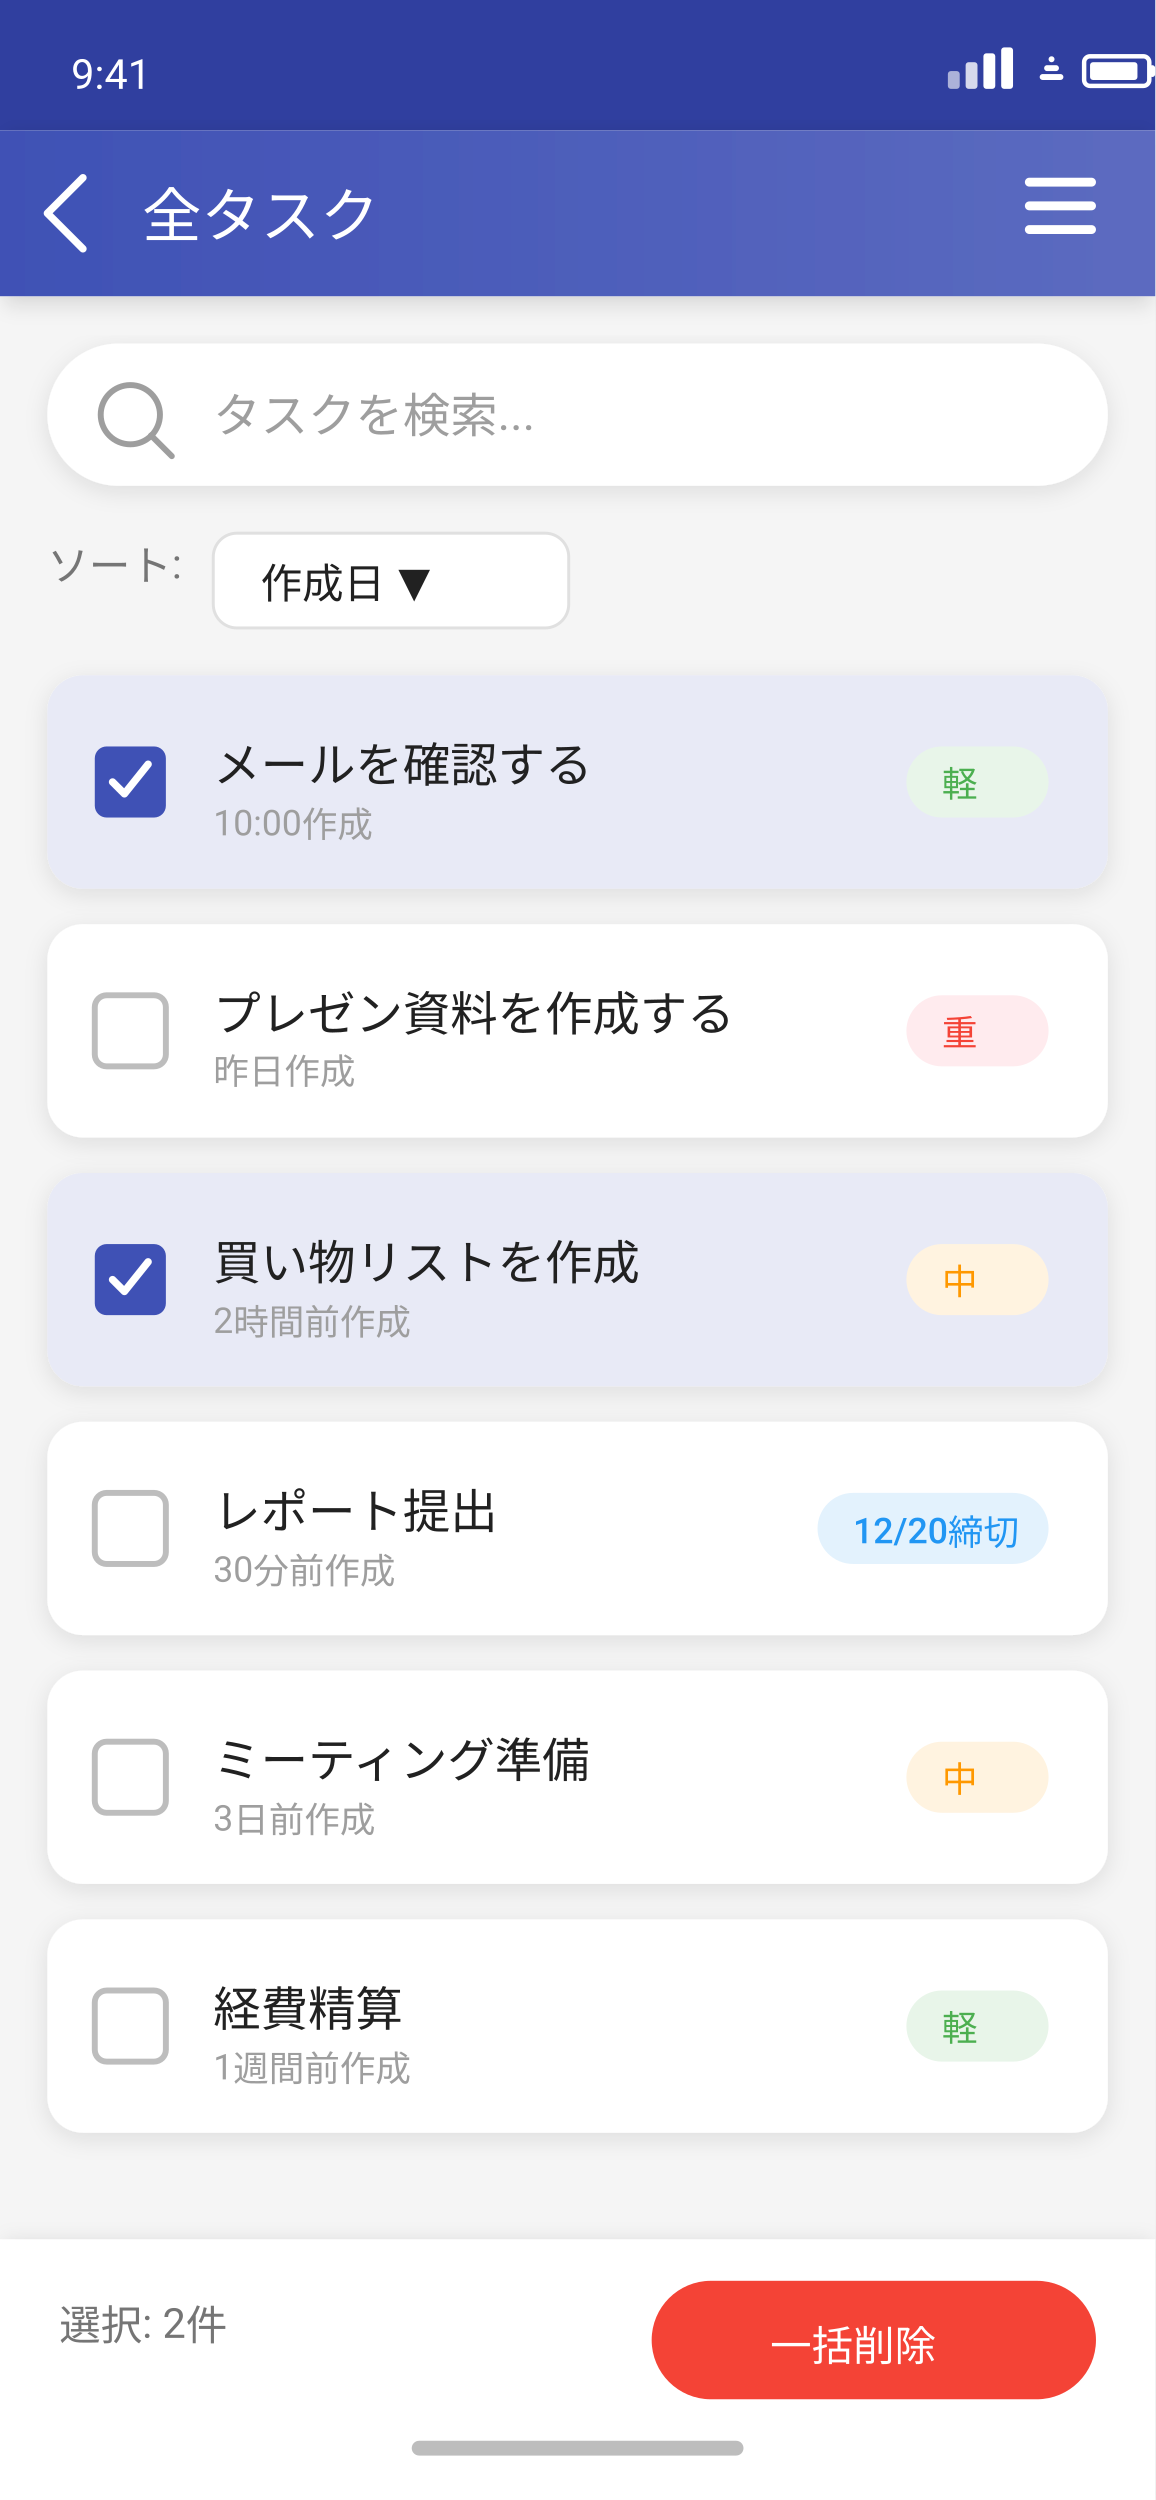
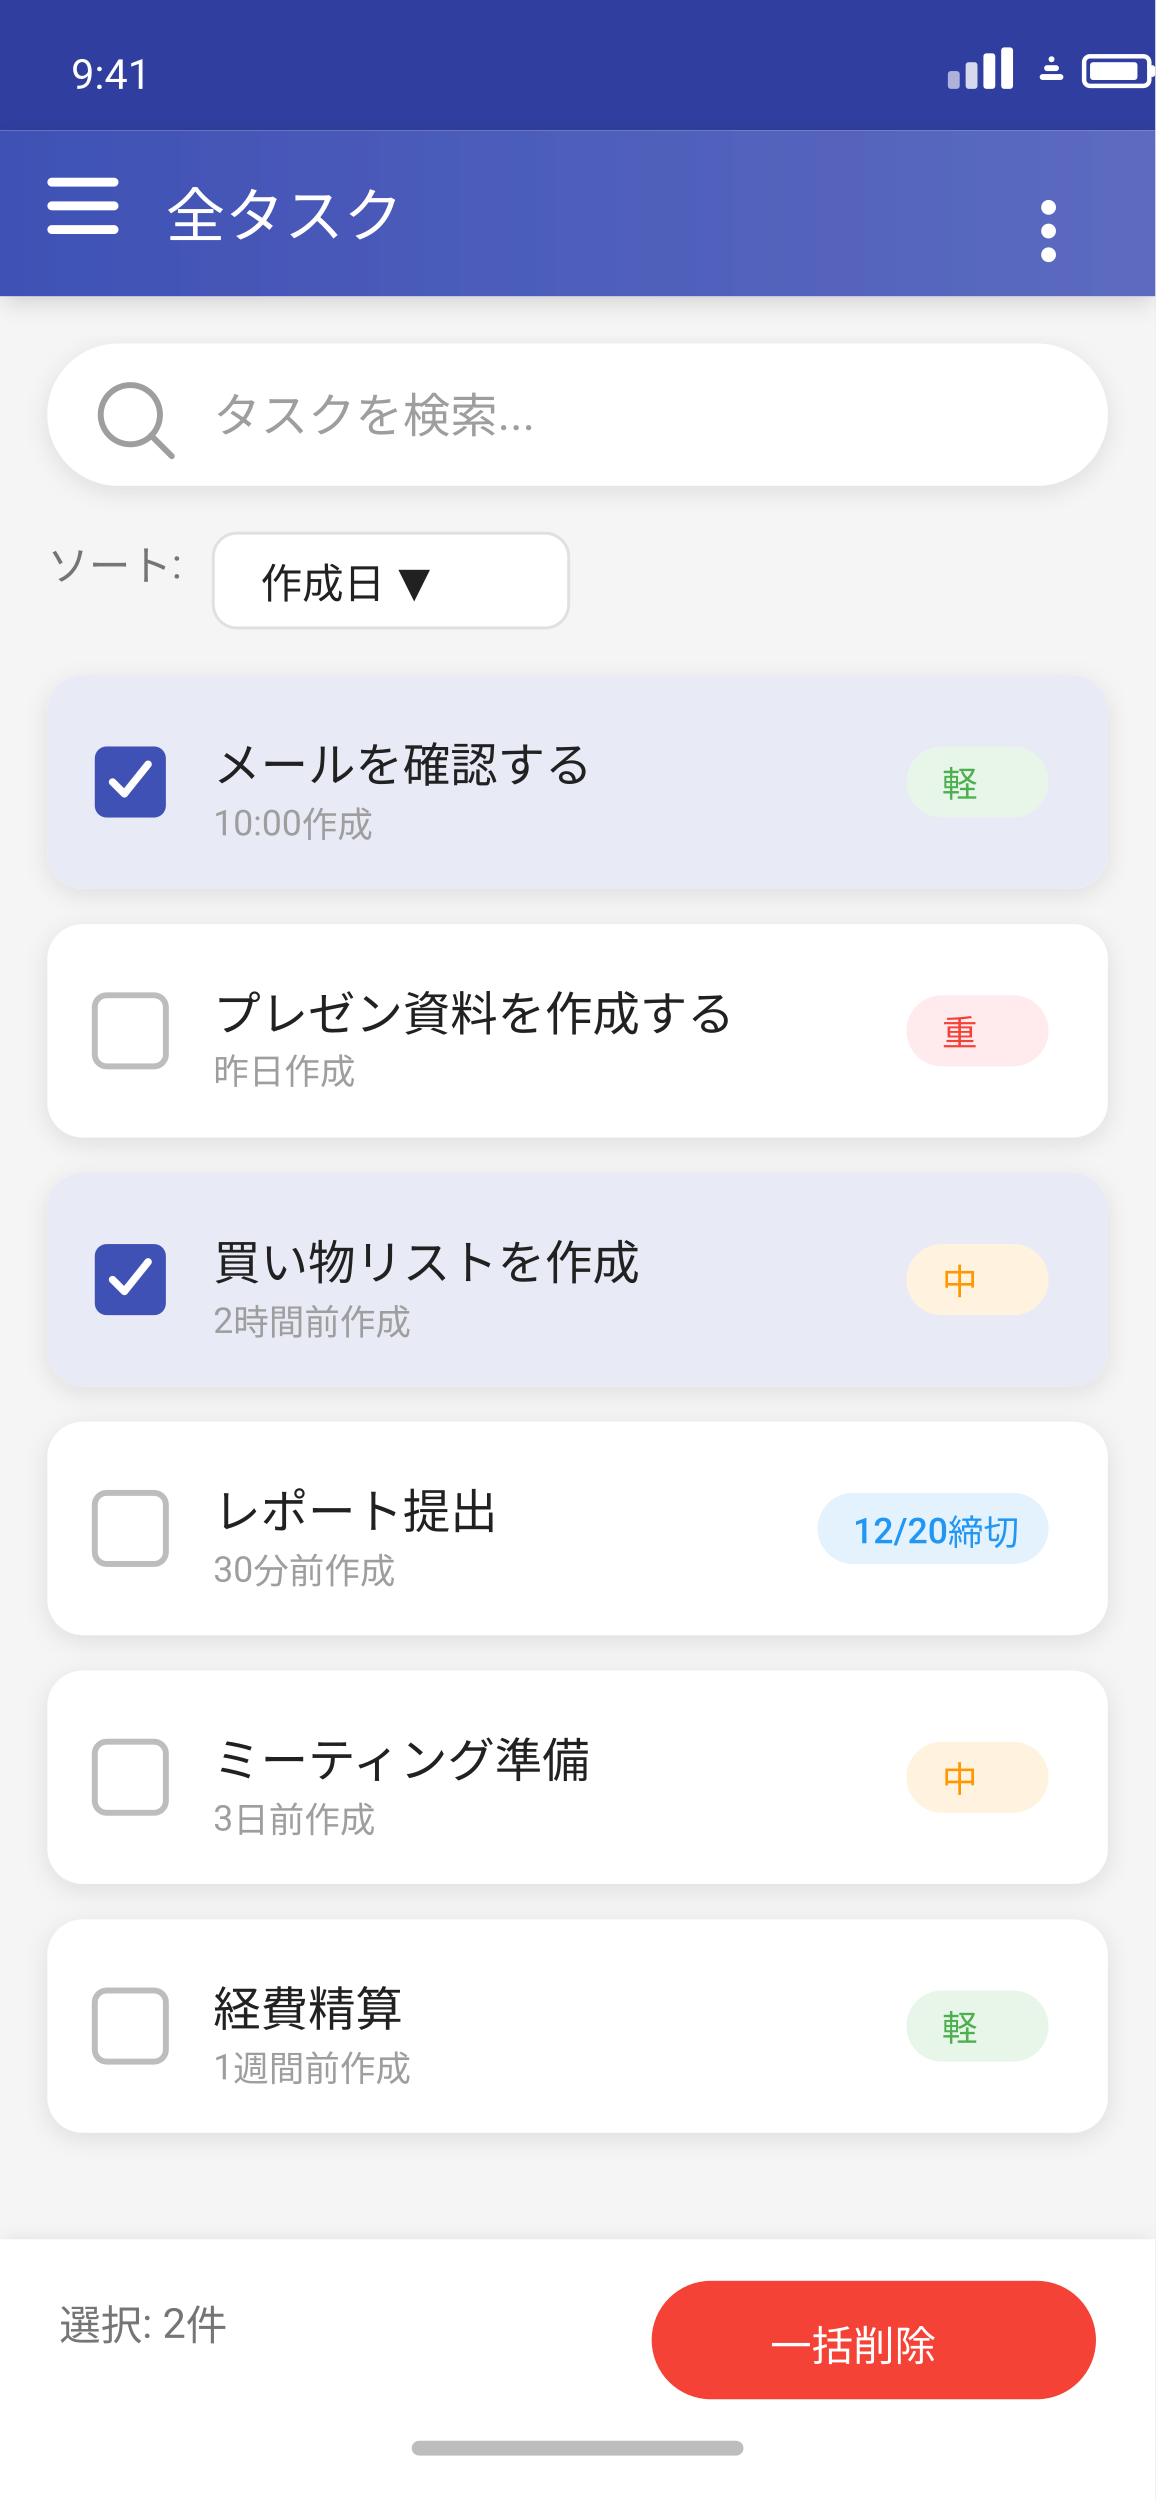
<svg xmlns="http://www.w3.org/2000/svg" viewBox="0 0 390 844" width="390" height="844">
  <defs>
    <filter id="cardShadow" x="-10%" y="-10%" width="120%" height="130%">
      <feDropShadow dx="0" dy="2" stdDeviation="4" flood-opacity="0.1" />
    </filter>
    <filter id="headerShadow" x="-10%" y="-10%" width="120%" height="150%">
      <feDropShadow dx="0" dy="2" stdDeviation="4" flood-opacity="0.15" />
    </filter>
    <linearGradient id="primaryGradient" x1="0%" y1="0%" x2="100%" y2="0%">
      <stop offset="0%" style="stop-color:#3F51B5" />
      <stop offset="100%" style="stop-color:#5C6BC0" />
    </linearGradient>
  </defs>
  <rect width="390" height="844" fill="#F5F5F5" />
  <rect width="390" height="44" fill="#303F9F" />
  <text x="24" y="30" font-family="Roboto, sans-serif" font-size="14" fill="white">9:41</text>
  <g transform="translate(320, 16)">
    <rect x="0" y="8" width="4" height="6" rx="1" fill="white" opacity="0.6" />
    <rect x="6" y="5" width="4" height="9" rx="1" fill="white" opacity="0.8" />
    <rect x="12" y="2" width="4" height="12" rx="1" fill="white" />
    <rect x="18" y="0" width="4" height="14" rx="1" fill="white" />
    <path d="M32 10 L38 10 M33.5 7 L36.5 7 M35 4 L35 4" stroke="white" stroke-width="2" stroke-linecap="round" fill="none" />
    <rect x="46" y="3" width="22" height="10" rx="2" stroke="white" stroke-width="1.5" fill="none" />
    <rect x="68" y="6" width="2" height="4" rx="1" fill="white" />
    <rect x="48" y="5" width="16" height="6" rx="1" fill="white" />
  </g>
  <rect y="44" width="390" height="56" fill="url(#primaryGradient)" filter="url(#headerShadow)" />
  <g transform="translate(16, 60)">
-     <path d="M0 12 L12 0 M0 12 L12 24" stroke="white" stroke-width="2.5" stroke-linecap="round" stroke-linejoin="round" fill="none" />
-   </g>
-   <text x="48" y="80" font-family="Roboto, sans-serif" font-size="20" font-weight="500" fill="white">全タスク</text>
-   <g transform="translate(346, 60)">
    <rect y="0" width="24" height="3" rx="1.5" fill="white" />
    <rect y="8" width="24" height="3" rx="1.5" fill="white" />
    <rect y="16" width="24" height="3" rx="1.5" fill="white" />
+   </g>
+   <text x="56" y="80" font-family="Roboto, sans-serif" font-size="20" font-weight="500" fill="white">全タスク</text>
+   <g transform="translate(350, 66)">
+     <circle cx="4" cy="4" r="2.5" fill="white" />
+     <circle cx="4" cy="12" r="2.5" fill="white" />
+     <circle cx="4" cy="20" r="2.5" fill="white" />
  </g>
  <g transform="translate(16, 116)">
    <rect width="358" height="48" rx="24" fill="white" filter="url(#cardShadow)" />
    <circle cx="28" cy="24" r="10" fill="none" stroke="#9E9E9E" stroke-width="2" />
    <line x1="35" y1="31" x2="42" y2="38" stroke="#9E9E9E" stroke-width="2" stroke-linecap="round" />
    <text x="56" y="30" font-family="Roboto, sans-serif" font-size="16" fill="#9E9E9E">タスクを検索...</text>
  </g>
  <g transform="translate(16, 180)">
    <text x="0" y="16" font-family="Roboto, sans-serif" font-size="14" fill="#757575">ソート:</text>
    <rect x="56" width="120" height="32" rx="8" fill="white" stroke="#E0E0E0" stroke-width="1" />
    <text x="72" y="22" font-family="Roboto, sans-serif" font-size="14" fill="#212121">作成日 ▼</text>
  </g>
  <g transform="translate(16, 228)">
    <rect width="358" height="72" rx="12" fill="#E8EAF6" filter="url(#cardShadow)" />
    <rect x="16" y="24" width="24" height="24" rx="4" fill="#3F51B5" />
    <path d="M22 36 L26 40 L34 30" stroke="white" stroke-width="2.5" stroke-linecap="round" stroke-linejoin="round" fill="none" />
    <text x="56" y="36" font-family="Roboto, sans-serif" font-size="16" fill="#212121">メールを確認する</text>
    <text x="56" y="54" font-family="Roboto, sans-serif" font-size="12" fill="#9E9E9E">10:00作成</text>
    <rect x="290" y="24" width="48" height="24" rx="12" fill="#E8F5E9" />
    <text x="302" y="41" font-family="Roboto, sans-serif" font-size="12" font-weight="500" fill="#4CAF50">軽</text>
  </g>
  <g transform="translate(16, 312)">
    <rect width="358" height="72" rx="12" fill="white" filter="url(#cardShadow)" />
    <rect x="16" y="24" width="24" height="24" rx="4" fill="none" stroke="#BDBDBD" stroke-width="2" />
    <text x="56" y="36" font-family="Roboto, sans-serif" font-size="16" fill="#212121">プレゼン資料を作成する</text>
    <text x="56" y="54" font-family="Roboto, sans-serif" font-size="12" fill="#9E9E9E">昨日作成</text>
    <rect x="290" y="24" width="48" height="24" rx="12" fill="#FFEBEE" />
    <text x="302" y="41" font-family="Roboto, sans-serif" font-size="12" font-weight="500" fill="#F44336">重</text>
  </g>
  <g transform="translate(16, 396)">
    <rect width="358" height="72" rx="12" fill="#E8EAF6" filter="url(#cardShadow)" />
    <rect x="16" y="24" width="24" height="24" rx="4" fill="#3F51B5" />
    <path d="M22 36 L26 40 L34 30" stroke="white" stroke-width="2.5" stroke-linecap="round" stroke-linejoin="round" fill="none" />
    <text x="56" y="36" font-family="Roboto, sans-serif" font-size="16" fill="#212121">買い物リストを作成</text>
    <text x="56" y="54" font-family="Roboto, sans-serif" font-size="12" fill="#9E9E9E">2時間前作成</text>
    <rect x="290" y="24" width="48" height="24" rx="12" fill="#FFF3E0" />
    <text x="302" y="41" font-family="Roboto, sans-serif" font-size="12" font-weight="500" fill="#FF9800">中</text>
  </g>
  <g transform="translate(16, 480)">
    <rect width="358" height="72" rx="12" fill="white" filter="url(#cardShadow)" />
    <rect x="16" y="24" width="24" height="24" rx="4" fill="none" stroke="#BDBDBD" stroke-width="2" />
    <text x="56" y="36" font-family="Roboto, sans-serif" font-size="16" fill="#212121">レポート提出</text>
    <text x="56" y="54" font-family="Roboto, sans-serif" font-size="12" fill="#9E9E9E">30分前作成</text>
    <rect x="260" y="24" width="78" height="24" rx="12" fill="#E3F2FD" />
    <text x="272" y="41" font-family="Roboto, sans-serif" font-size="12" font-weight="500" fill="#2196F3">12/20締切</text>
  </g>
  <g transform="translate(16, 564)">
    <rect width="358" height="72" rx="12" fill="white" filter="url(#cardShadow)" />
    <rect x="16" y="24" width="24" height="24" rx="4" fill="none" stroke="#BDBDBD" stroke-width="2" />
    <text x="56" y="36" font-family="Roboto, sans-serif" font-size="16" fill="#212121">ミーティング準備</text>
    <text x="56" y="54" font-family="Roboto, sans-serif" font-size="12" fill="#9E9E9E">3日前作成</text>
    <rect x="290" y="24" width="48" height="24" rx="12" fill="#FFF3E0" />
    <text x="302" y="41" font-family="Roboto, sans-serif" font-size="12" font-weight="500" fill="#FF9800">中</text>
  </g>
  <g transform="translate(16, 648)">
    <rect width="358" height="72" rx="12" fill="white" filter="url(#cardShadow)" />
    <rect x="16" y="24" width="24" height="24" rx="4" fill="none" stroke="#BDBDBD" stroke-width="2" />
    <text x="56" y="36" font-family="Roboto, sans-serif" font-size="16" fill="#212121">経費精算</text>
    <text x="56" y="54" font-family="Roboto, sans-serif" font-size="12" fill="#9E9E9E">1週間前作成</text>
    <rect x="290" y="24" width="48" height="24" rx="12" fill="#E8F5E9" />
    <text x="302" y="41" font-family="Roboto, sans-serif" font-size="12" font-weight="500" fill="#4CAF50">軽</text>
  </g>
  <rect y="756" width="390" height="88" fill="white" filter="url(#headerShadow)" />
  <g transform="translate(20, 770)">
    <text x="0" y="20" font-family="Roboto, sans-serif" font-size="14" fill="#757575">選択: 2件</text>
    <rect x="200" width="150" height="40" rx="20" fill="#F44336" />
    <text x="240" y="27" font-family="Roboto, sans-serif" font-size="14" font-weight="500" fill="white">一括削除</text>
  </g>
  <rect x="139" y="824" width="112" height="5" rx="2.5" fill="#212121" opacity="0.3" />
</svg>
